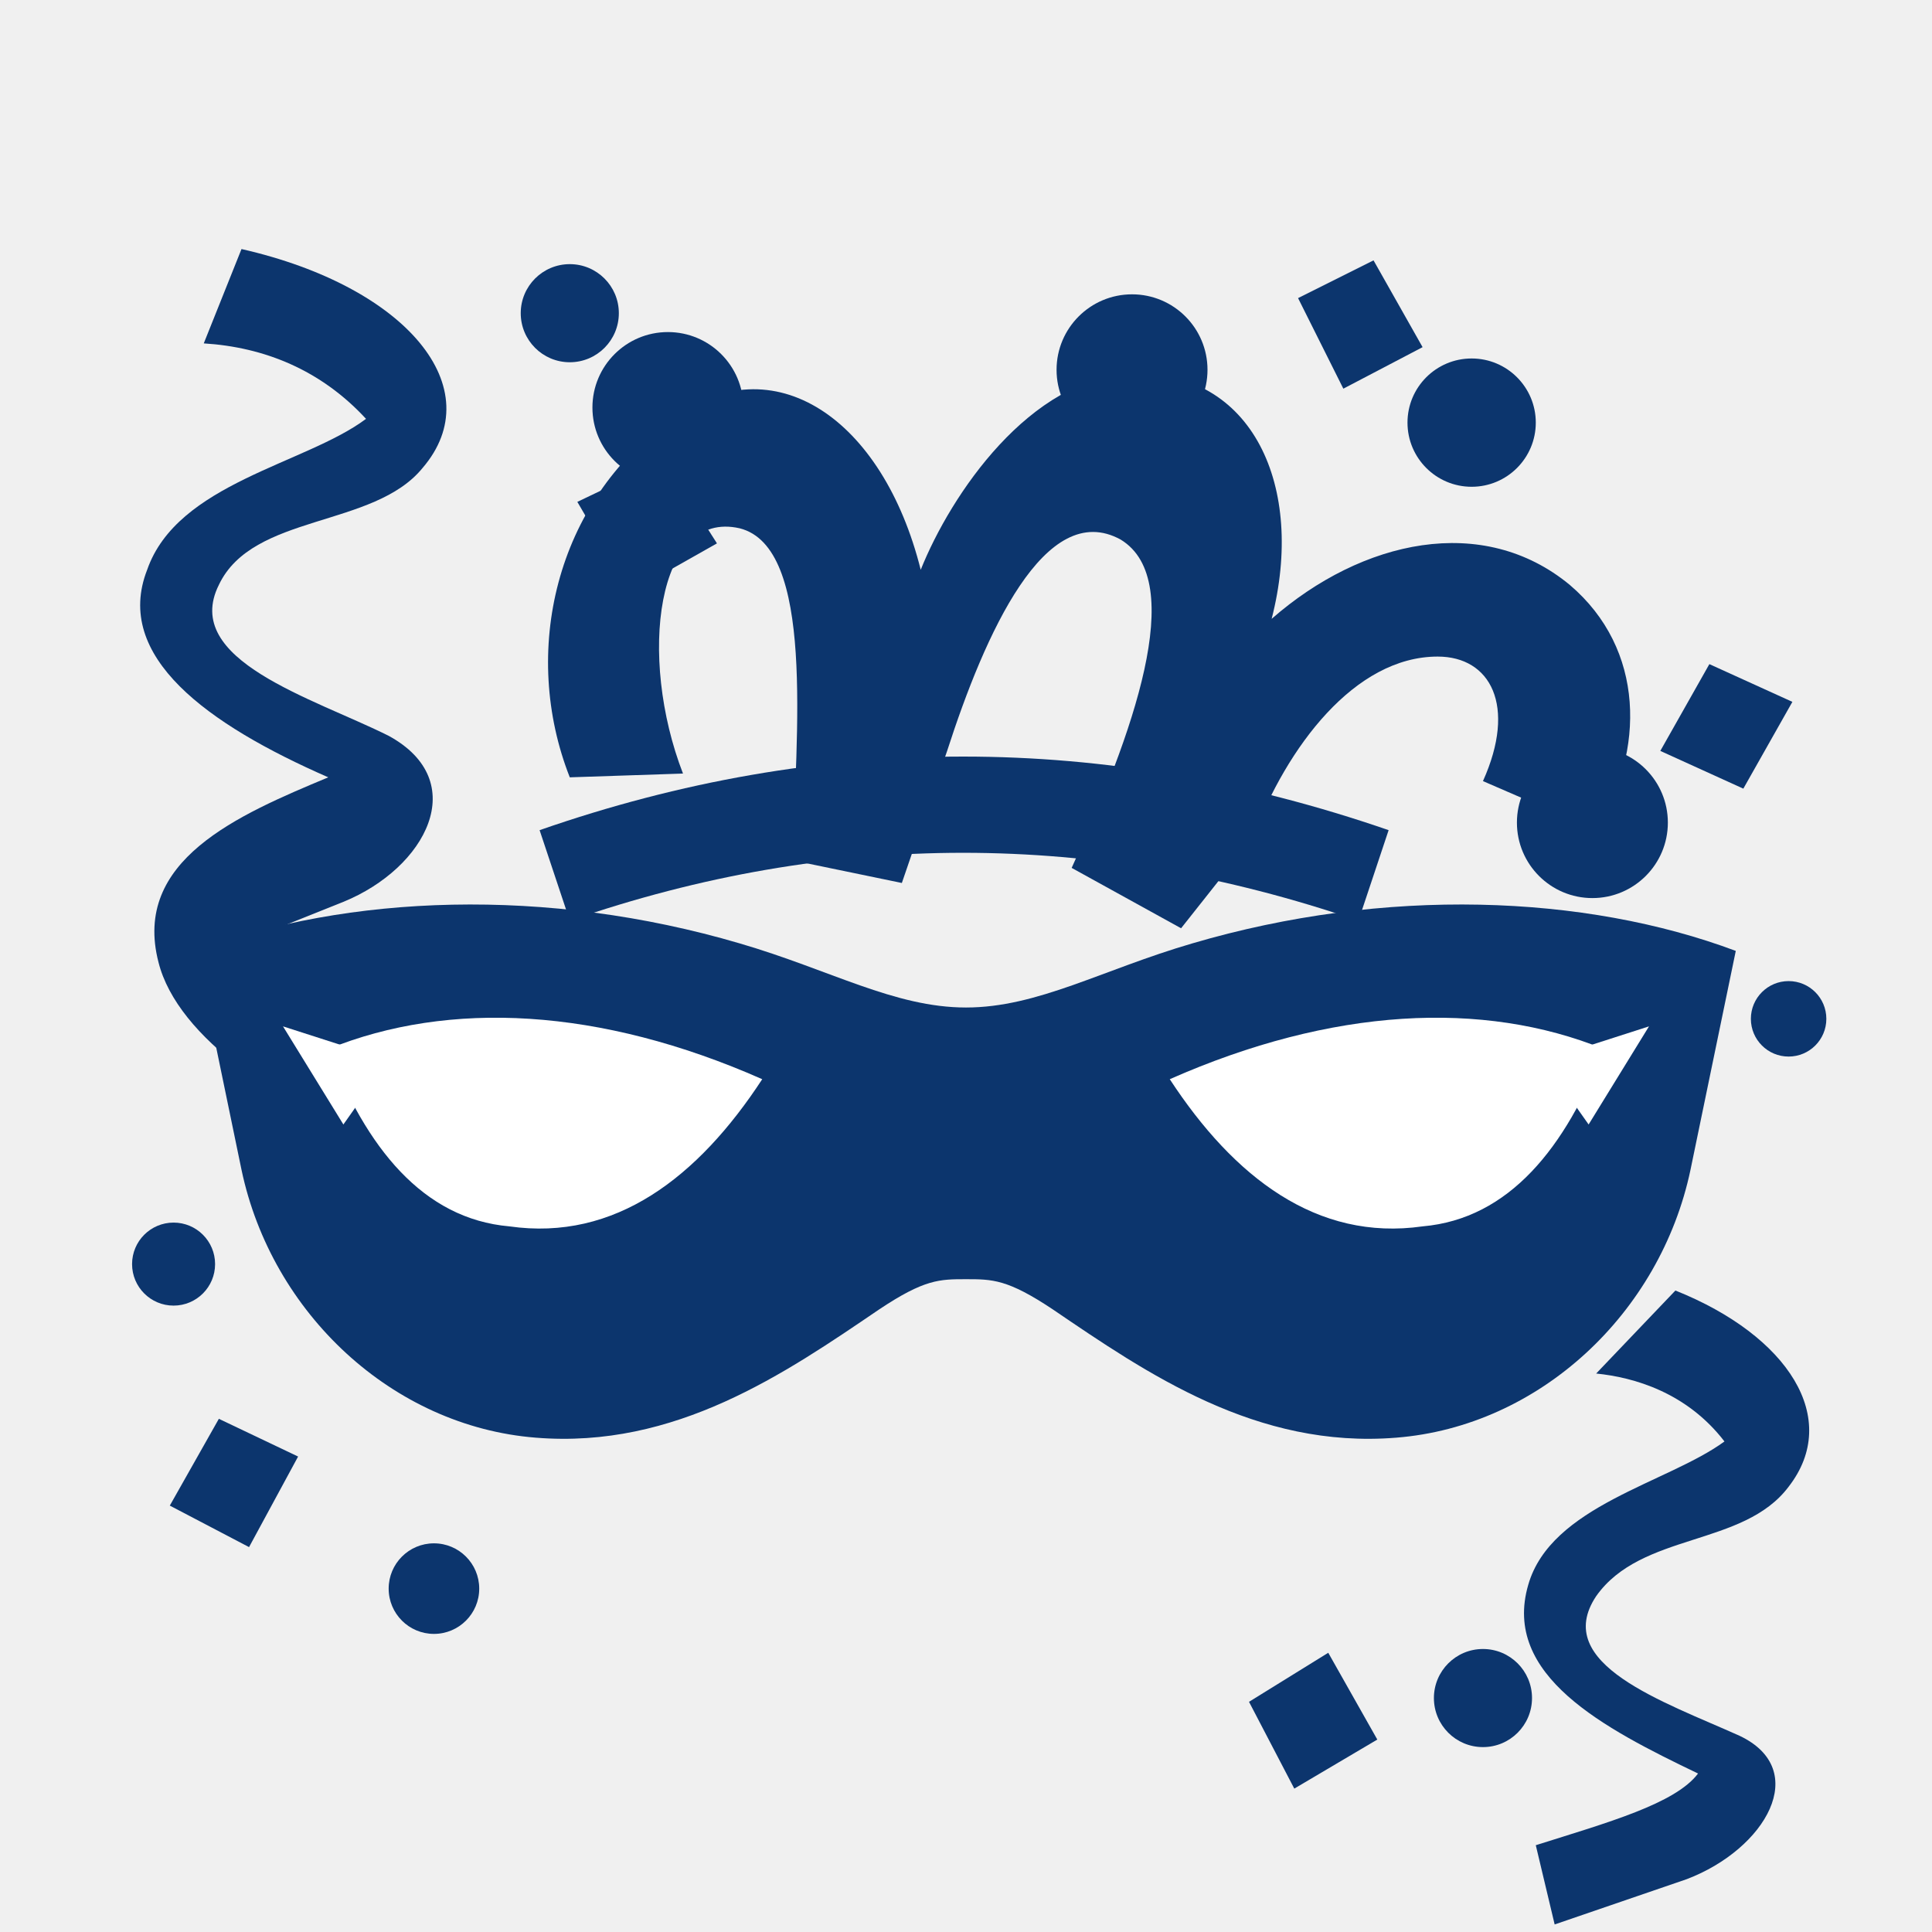
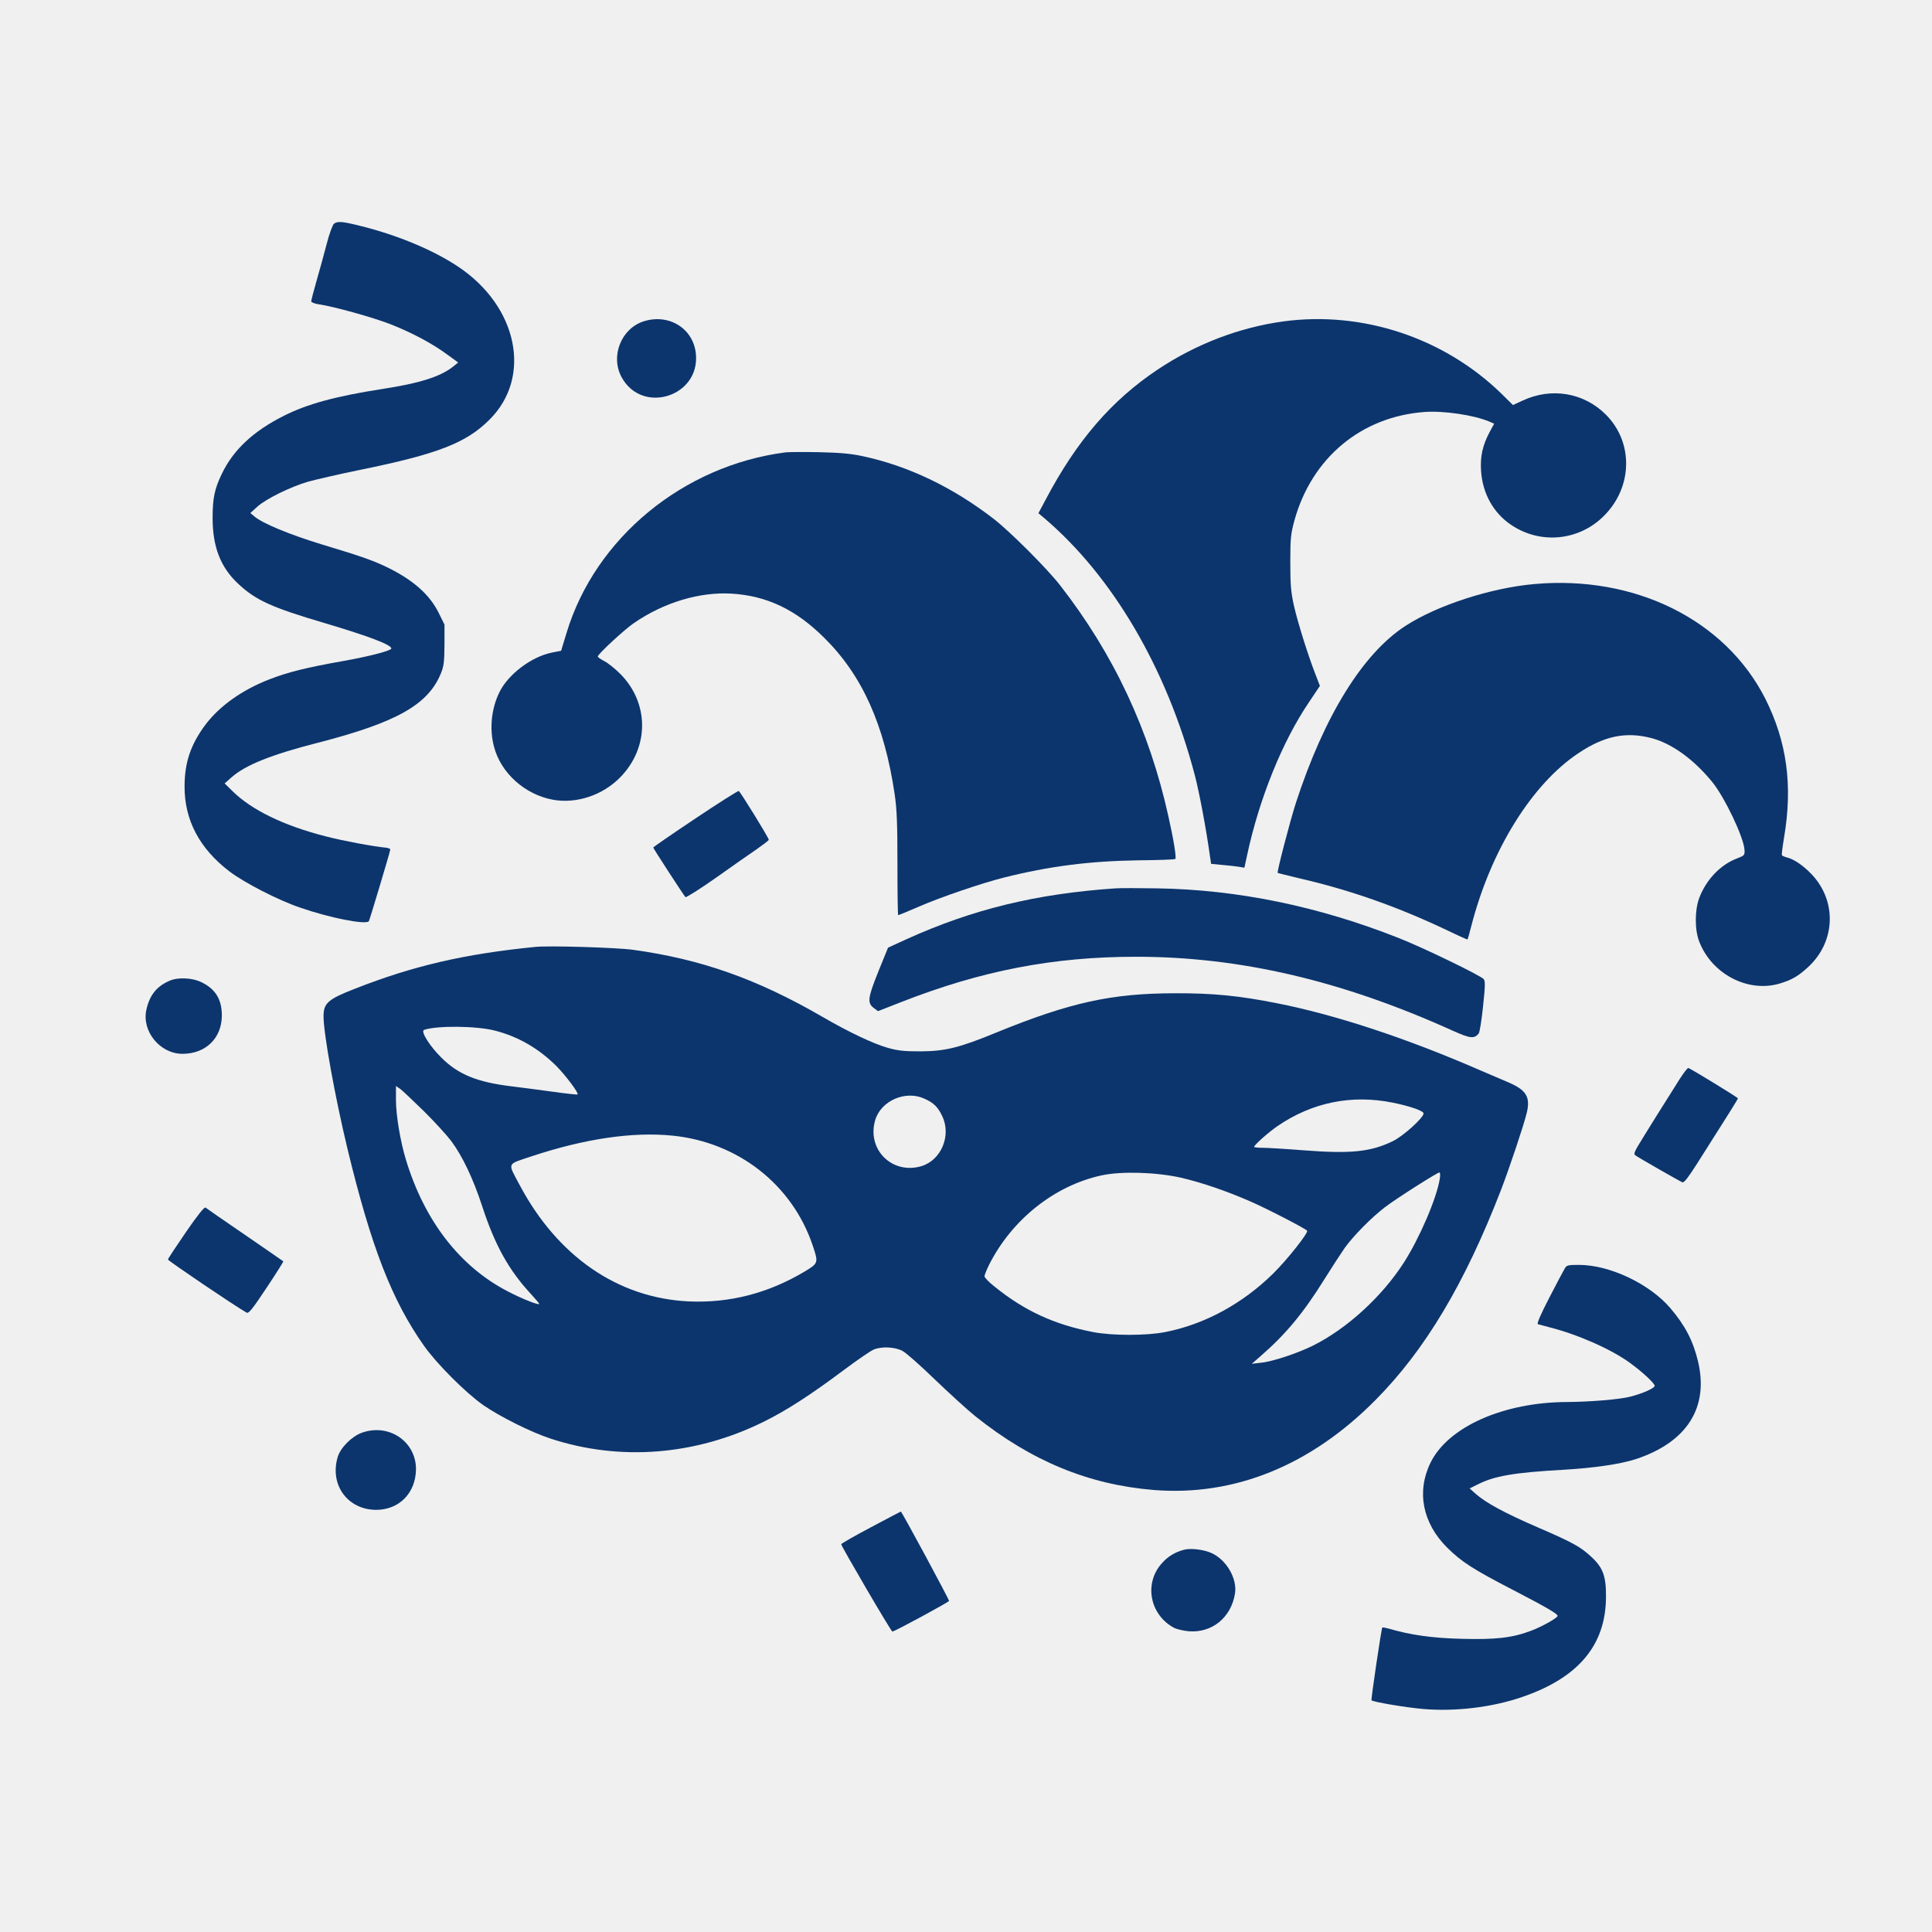
- <svg xmlns="http://www.w3.org/2000/svg" width="512" height="512" viewBox="0 0 512 512" preserveAspectRatio="xMidYMid meet">
-   <g fill="#0c356d" stroke="none">
-     <path d="M64 66              C108 76 130 103 112 124              C99 140 67 136 58 155              C48 175 83 185 103 195              C125 207 113 230 91 239              L56 253              C76 267 104 271 119 288              L105 304              C75 294 47 275 42 255              C35 228 63 216 87 206              C55 192 30 174 39 151              C47 128 81 123 97 111              C85 98 70 92 54 91 Z" />
-     <path d="M444 342              C474 354 488 376 474 394              C462 410 435 406 423 423              C411 441 441 451 461 460              C480 469 468 490 447 498              L412 510              L407 489              C426 483 444 478 450 470              C425 458 398 444 405 420              C411 399 442 393 457 382              C447 369 433 365 423 364 Z" />
-     <circle cx="151" cy="83" r="13" />
-     <circle cx="390" cy="112" r="17" />
-     <circle cx="46" cy="335" r="11" />
-     <circle cx="115" cy="421" r="12" />
-     <circle cx="393" cy="450" r="13" />
-     <circle cx="474" cy="270" r="10" />
-     <path d="M153 133 L176 122 L190 144 L167 157 Z" />
-     <path d="M344 79 L364 69 L377 92 L356 103 Z" />
-     <path d="M58 376 L79 386 L66 410 L45 399 Z" />
-     <path d="M331 451 L352 438 L365 461 L343 474 Z" />
-     <path d="M453 176 L475 186 L462 209 L440 199 Z" />
-     <path d="M151 206              C138 173 147 133 178 111              C205 91 234 111 244 151              C252 131 273 100 300 99              C332 98 346 129 337 164              C361 143 393 136 416 155              C436 172 436 199 423 220              L393 207              C402 187 395 174 381 174              C359 174 341 198 332 222              L313 246              L284 230              C300 195 315 154 297 143              C277 132 261 168 251 199              L239 234              L210 228              C211 194 216 145 196 140              C174 135 169 174 181 205 Z" />
-     <circle cx="177" cy="108" r="20" />
-     <circle cx="300" cy="98" r="20" />
-     <circle cx="422" cy="218" r="20" />
-     <path d="M143 220              Q255 181 368 220              L360 244              Q255 208 151 244 Z" />
-     <path d="M52 252              C92 237 145 235 196 250              C220 257 237 267 256 267              C275 267 292 257 316 250              C367 235 420 237 460 252              L448 310              C440 348 408 378 370 381              C333 384 304 364 279 347              C267 339 263 339 256 339              C249 339 245 339 233 347              C208 364 179 384 142 381              C104 378 72 348 64 310 Z" />
-     <path fill="#fff" d="M87 278              C119 265 159 267 202 286              C185 312 163 329 135 325              C112 323 97 304 87 278 Z" />
-     <path fill="#fff" d="M425 278              C393 265 353 267 310 286              C327 312 349 329 377 325              C400 323 415 304 425 278 Z" />
-     <path fill="#fff" d="M75 272 L103 281 L91 298 Z" />
-     <path fill="#fff" d="M437 272 L409 281 L421 298 Z" />
+ <svg xmlns="http://www.w3.org/2000/svg" version="1.0" width="1254pt" height="1254pt" viewBox="0 0 1254 1254" preserveAspectRatio="xMidYMid meet">
+   <g transform="translate(0,1254) scale(0.1,-0.1)" fill="#0c356d" stroke="none">
+     <path d="M2168 11088 c-9 -7 -31 -66 -48 -133 -17 -66 -47 -174 -66 -240 -19 -66 -34 -125 -34 -131 0 -6 21 -15 48 -19 98 -14 353 -85 468 -130 139 -55 271 -125 368 -197 l70 -51 -30 -24 c-82 -67 -217 -110 -464 -148 -302 -47 -486 -97 -640 -175 -196 -99 -325 -219 -400 -375 -48 -100 -60 -159 -60 -288 0 -187 52 -320 166 -426 114 -107 217 -154 567 -257 282 -84 427 -139 427 -163 0 -14 -141 -51 -315 -82 -233 -41 -358 -72 -478 -119 -177 -69 -321 -172 -413 -293 -96 -129 -136 -245 -136 -402 -1 -218 98 -404 291 -551 96 -73 315 -186 456 -234 195 -68 425 -113 449 -90 4 5 135 440 139 465 1 6 -11 11 -28 13 -78 7 -282 45 -389 73 -272 69 -485 172 -609 296 l-49 48 44 39 c90 80 259 148 561 225 512 132 716 247 799 451 19 47 22 74 23 186 l0 130 -37 75 c-58 117 -161 210 -323 291 -92 46 -175 76 -435 154 -210 64 -387 137 -440 183 l-25 21 45 41 c56 51 217 130 331 163 48 13 198 48 335 76 506 103 690 175 841 326 279 277 184 737 -206 995 -158 105 -384 200 -621 260 -127 32 -158 35 -182 17z" />
+     <path d="M4180 10455 c-148 -46 -220 -227 -145 -364 133 -243 507 -126 482 150 -15 165 -172 265 -337 214z" />
+     <path d="M8331 10454 c-287 -39 -568 -147 -816 -312 -300 -200 -526 -462 -728 -845 l-47 -88 38 -32 c445 -379 795 -976 977 -1668 30 -115 75 -355 99 -530 l7 -46 72 -7 c40 -3 88 -9 108 -12 l36 -6 18 83 c78 364 228 735 399 988 l73 109 -28 73 c-48 122 -116 339 -141 450 -19 87 -23 132 -23 279 0 160 3 184 27 273 113 406 434 673 845 703 125 9 318 -20 419 -62 l32 -14 -28 -52 c-47 -87 -63 -161 -57 -252 9 -149 81 -277 197 -354 188 -126 436 -103 598 57 190 187 196 479 15 660 -143 143 -354 178 -540 91 l-63 -29 -77 76 c-372 361 -900 536 -1412 467z" />
+     <path d="M5100 9604 c-665 -85 -1237 -556 -1423 -1173 l-35 -115 -61 -12 c-133 -27 -284 -142 -340 -258 -52 -106 -65 -238 -35 -351 44 -172 201 -313 384 -346 152 -27 321 29 435 145 190 193 190 482 1 672 -34 34 -80 71 -104 83 -23 12 -42 25 -42 30 0 15 174 176 236 218 196 134 426 202 632 190 229 -14 417 -103 602 -287 246 -243 390 -563 457 -1015 14 -97 18 -184 18 -452 0 -183 2 -333 5 -333 3 0 62 24 131 54 144 63 409 153 555 190 296 74 554 107 874 112 129 1 237 5 239 9 7 11 -11 124 -45 275 -124 561 -355 1054 -704 1502 -85 109 -323 347 -430 430 -268 207 -557 345 -855 408 -75 16 -146 22 -280 25 -99 2 -196 1 -215 -1z" />
+     <path d="M9958 8749 c-281 -25 -628 -137 -835 -271 -278 -180 -528 -585 -712 -1150 -38 -118 -124 -448 -118 -454 1 -1 63 -16 137 -34 335 -77 643 -186 969 -341 68 -33 125 -58 126 -57 2 2 13 41 25 88 126 491 393 921 696 1122 166 111 306 140 470 98 133 -34 276 -137 397 -285 81 -99 205 -359 210 -441 2 -35 0 -37 -49 -56 -108 -41 -200 -138 -245 -257 -29 -78 -30 -205 0 -282 81 -211 316 -334 522 -273 80 24 121 48 186 108 177 164 187 427 22 601 -53 56 -115 99 -162 110 -15 4 -29 10 -31 14 -3 4 4 56 14 116 57 338 18 621 -122 900 -259 511 -845 803 -1500 744z" />
+     <path d="M4513 7227 c-150 -100 -273 -185 -273 -188 0 -6 197 -309 209 -322 4 -4 93 52 197 125 104 74 224 158 267 187 42 30 77 56 77 60 0 13 -186 314 -195 317 -6 1 -133 -79 -282 -179z" />
+     <path d="M7240 6774 c-514 -35 -928 -136 -1356 -330 l-120 -55 -63 -155 c-69 -172 -73 -204 -29 -237 l27 -20 148 58 c523 205 989 295 1527 295 673 0 1334 -154 2053 -479 116 -52 141 -55 171 -19 6 8 19 87 28 176 14 132 15 164 4 177 -19 23 -396 206 -555 268 -519 205 -1044 313 -1565 321 -118 2 -240 2 -270 0z" />
+     <path d="M3475 6394 c-462 -46 -793 -123 -1170 -271 -177 -69 -205 -94 -205 -180 0 -113 75 -525 155 -858 154 -637 288 -984 497 -1280 81 -115 267 -302 383 -384 106 -74 313 -178 440 -219 449 -147 938 -109 1380 109 148 73 302 172 520 335 88 66 176 126 195 134 52 22 137 18 187 -8 24 -12 118 -96 210 -185 93 -89 211 -197 263 -239 364 -291 734 -444 1158 -479 523 -42 1018 158 1439 583 322 324 580 756 815 1363 57 148 149 424 168 503 24 102 -3 147 -120 197 -36 15 -117 50 -180 77 -484 211 -944 362 -1325 437 -242 48 -414 65 -655 64 -414 0 -684 -59 -1166 -256 -238 -98 -329 -120 -489 -121 -106 0 -145 4 -210 22 -96 27 -254 102 -425 201 -424 246 -789 375 -1230 436 -109 15 -544 28 -635 19z m-260 -544 c150 -39 281 -115 396 -229 61 -62 147 -176 138 -185 -2 -2 -78 6 -169 19 -91 12 -208 28 -260 34 -223 27 -346 77 -455 186 -76 75 -136 171 -113 180 79 29 343 27 463 -5z m-465 -521 c69 -68 149 -156 178 -194 73 -98 143 -244 202 -425 82 -251 172 -414 317 -570 29 -32 53 -60 53 -63 0 -11 -111 32 -202 80 -313 161 -544 460 -664 858 -36 119 -64 287 -64 387 l0 89 28 -19 c15 -11 83 -76 152 -143z m3250 80 c60 -27 88 -54 116 -114 60 -126 -7 -285 -135 -324 -191 -57 -357 109 -300 300 38 125 196 194 319 138z m3040 -26 c109 -22 200 -53 200 -70 0 -28 -135 -150 -202 -181 -143 -69 -272 -82 -580 -58 -114 9 -232 16 -263 16 -30 0 -55 3 -55 6 0 12 96 97 152 135 225 154 481 206 748 152z m-4675 -214 c426 -43 777 -318 910 -713 38 -113 37 -115 -52 -169 -236 -141 -488 -206 -753 -194 -460 22 -852 293 -1098 757 -78 147 -85 130 76 184 346 115 659 161 917 135z m3300 -273 c138 -32 303 -89 455 -156 112 -49 356 -176 364 -188 9 -14 -128 -187 -219 -277 -201 -198 -447 -331 -702 -381 -119 -24 -347 -24 -468 0 -249 48 -444 137 -637 293 -38 29 -68 61 -68 69 0 8 14 43 31 77 148 292 424 512 729 578 129 28 354 21 515 -15z m1680 -8 c-20 -126 -132 -386 -233 -543 -142 -221 -369 -429 -590 -539 -98 -49 -263 -104 -337 -111 l-60 -7 55 48 c163 141 279 280 417 502 47 75 106 166 131 202 56 78 173 197 262 265 69 53 339 225 353 225 5 0 6 -19 2 -42z" />
+     <path d="M1100 6174 c-83 -36 -129 -93 -150 -188 -31 -140 89 -286 234 -286 151 0 255 101 256 248 0 106 -42 174 -135 218 -59 28 -151 32 -205 8z" />
+     <path d="M10904 5539 c-70 -110 -244 -388 -275 -441 -20 -34 -25 -49 -16 -56 20 -15 291 -170 307 -176 11 -4 38 32 95 121 216 340 265 418 265 424 0 6 -297 187 -321 197 -5 2 -29 -29 -55 -69z" />
+     <path d="M1207 4543 c-64 -93 -116 -172 -117 -178 0 -8 442 -307 511 -345 13 -7 37 22 129 161 62 93 111 171 109 172 -2 2 -114 79 -249 172 -135 92 -250 172 -256 177 -8 5 -50 -47 -127 -159z" />
+     <path d="M10157 4308 c-8 -13 -53 -98 -101 -191 -59 -114 -82 -169 -74 -172 7 -2 41 -11 75 -20 183 -46 405 -144 525 -233 80 -58 158 -131 158 -147 0 -15 -76 -49 -157 -70 -67 -18 -261 -34 -410 -35 -414 -1 -774 -161 -888 -394 -92 -188 -52 -392 109 -552 92 -91 166 -139 421 -271 220 -114 295 -158 295 -171 0 -13 -101 -70 -173 -97 -122 -46 -229 -58 -452 -52 -193 5 -331 25 -474 67 -19 5 -36 8 -39 6 -6 -6 -74 -467 -70 -472 11 -11 218 -46 330 -56 210 -19 453 10 647 77 366 125 544 337 545 650 1 133 -19 189 -93 258 -72 67 -118 93 -349 193 -217 94 -337 159 -405 219 l-38 34 50 25 c109 56 237 78 556 96 206 12 373 37 475 70 330 110 473 335 401 635 -32 133 -83 231 -179 344 -135 158 -394 281 -593 281 -71 0 -80 -2 -92 -22z" />
+     <path d="M2350 3241 c-66 -23 -140 -97 -158 -158 -54 -180 64 -342 249 -343 150 0 257 109 259 263 1 180 -175 300 -350 238z" />
+     <path d="M5653 2627 c-106 -56 -193 -106 -193 -110 0 -13 324 -567 332 -567 14 0 368 192 368 199 0 11 -308 582 -313 580 -1 0 -89 -46 -194 -102z" />
+     <path d="M7685 2481 c-58 -15 -106 -44 -145 -89 -117 -132 -76 -336 83 -419 17 -8 59 -18 93 -21 151 -12 275 89 300 245 15 96 -54 217 -151 262 -50 23 -135 34 -180 22z" />
  </g>
</svg>
